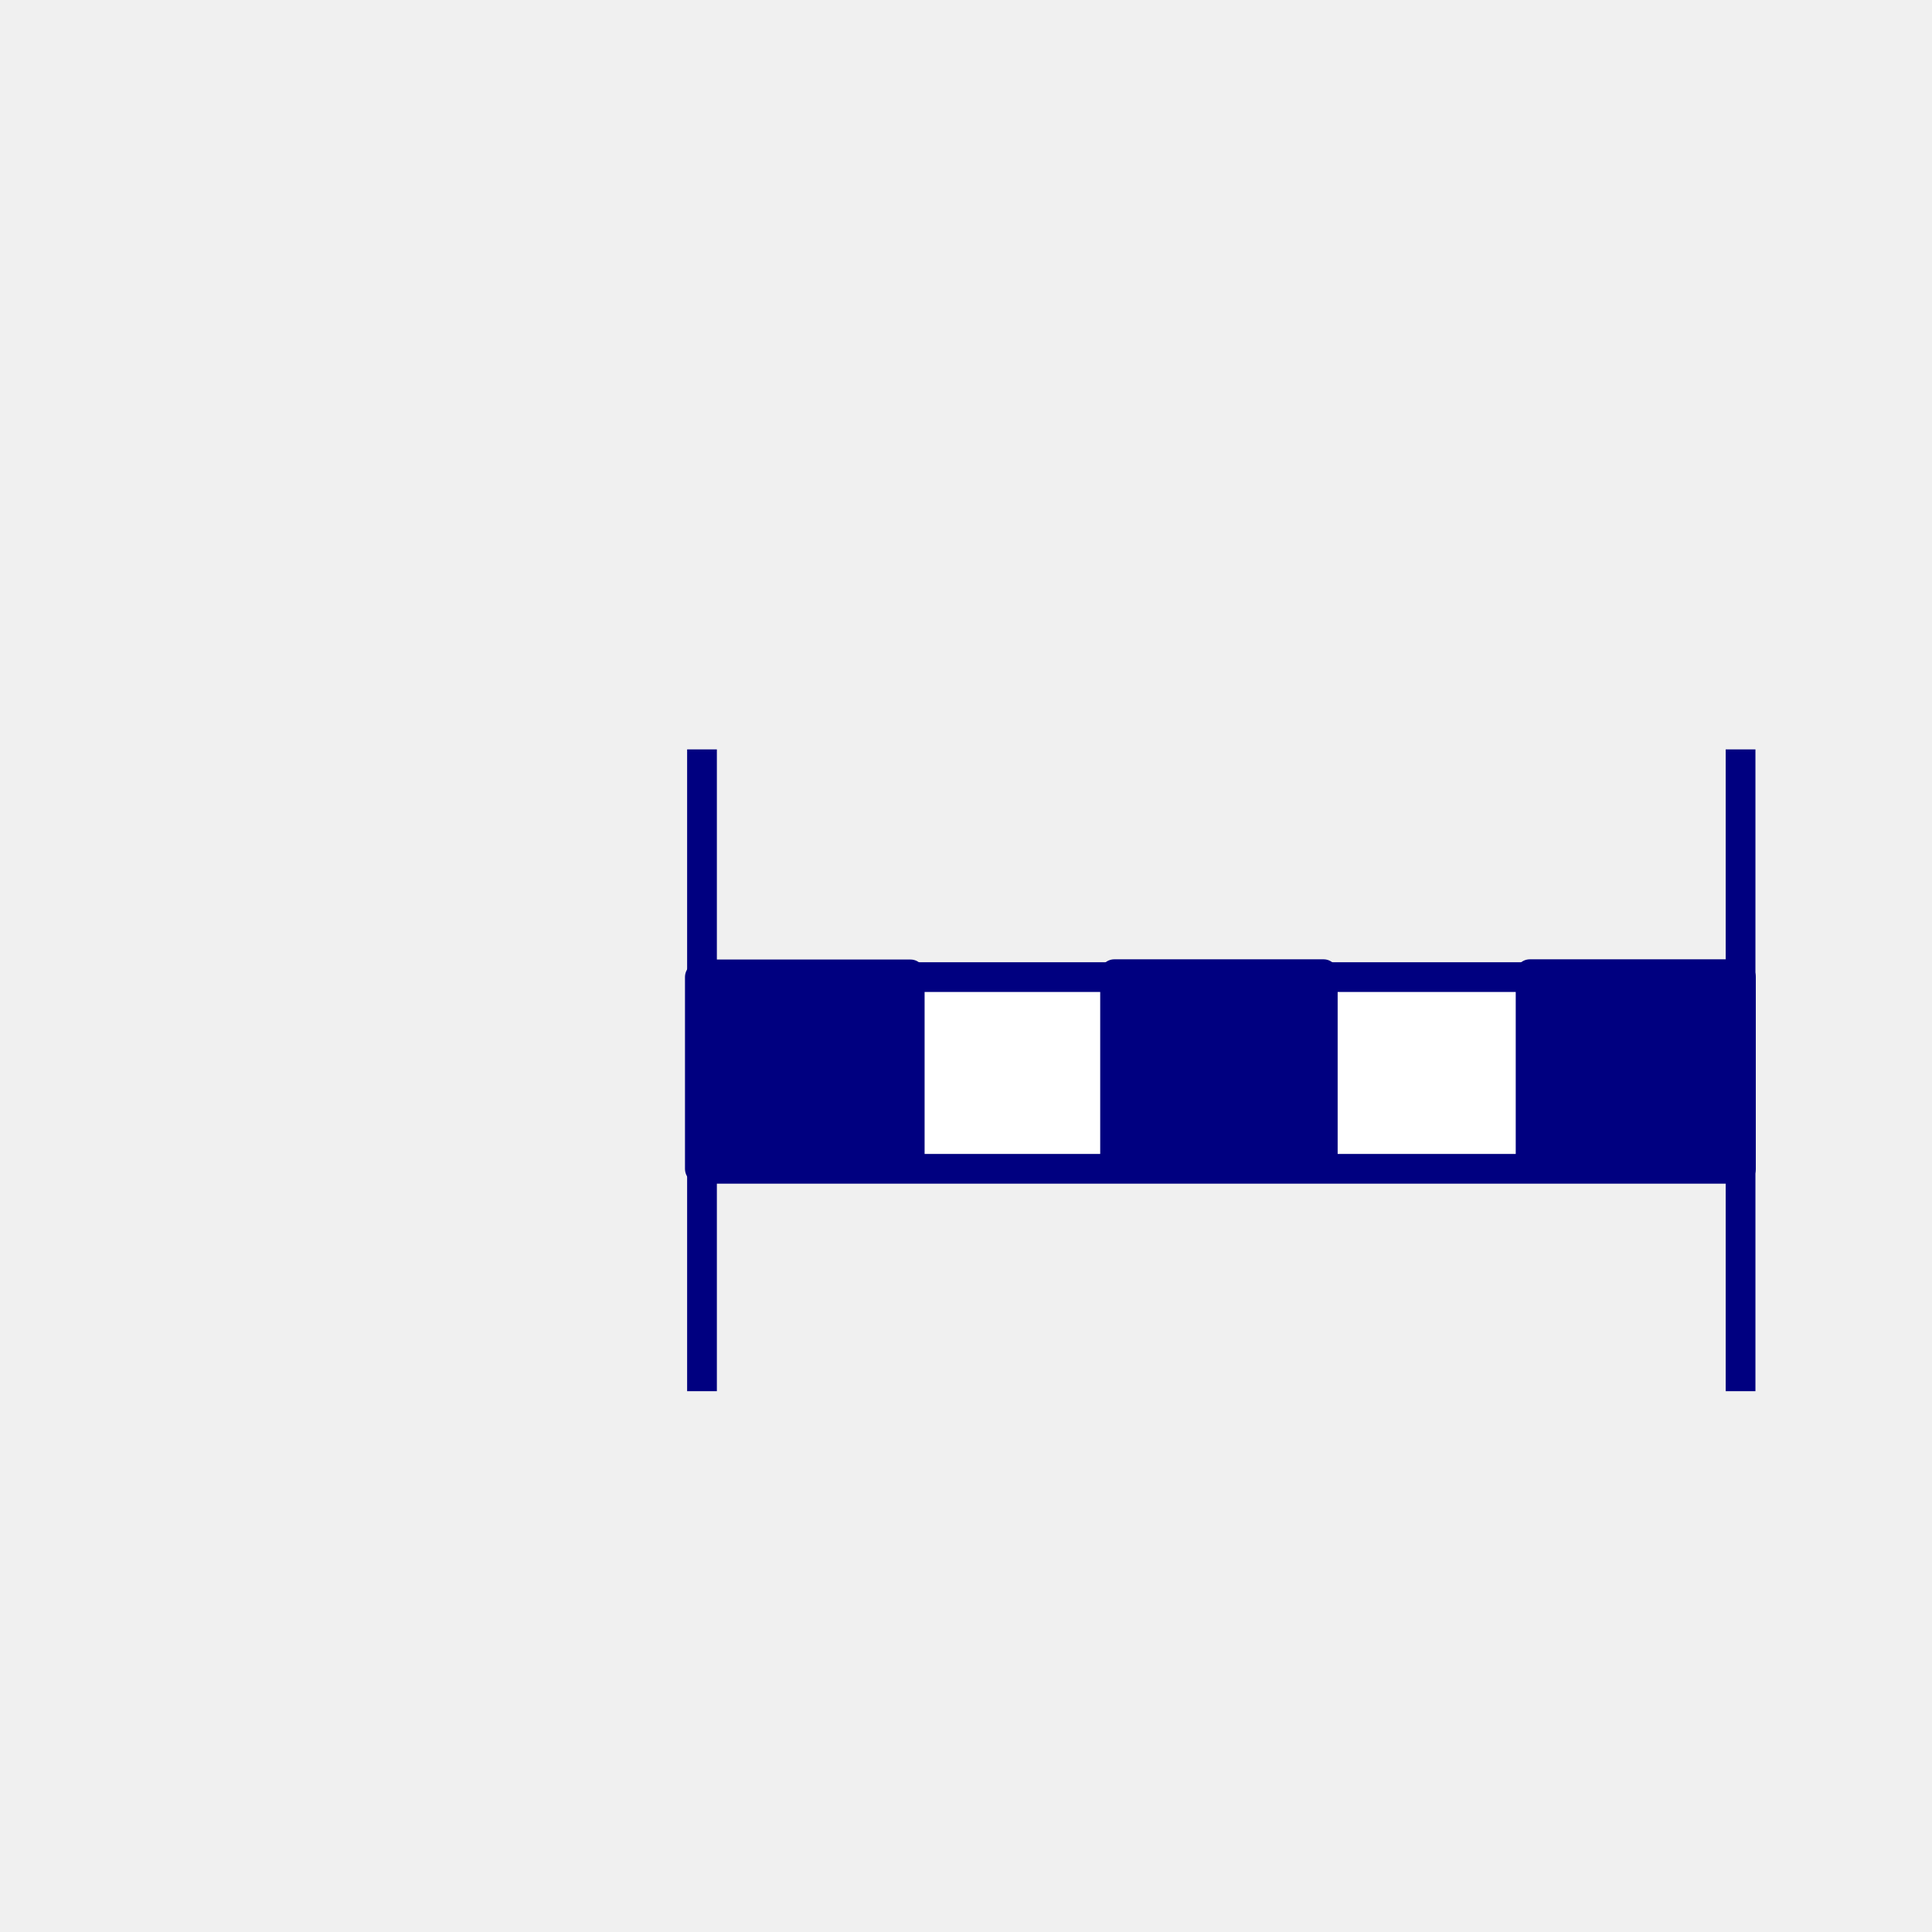
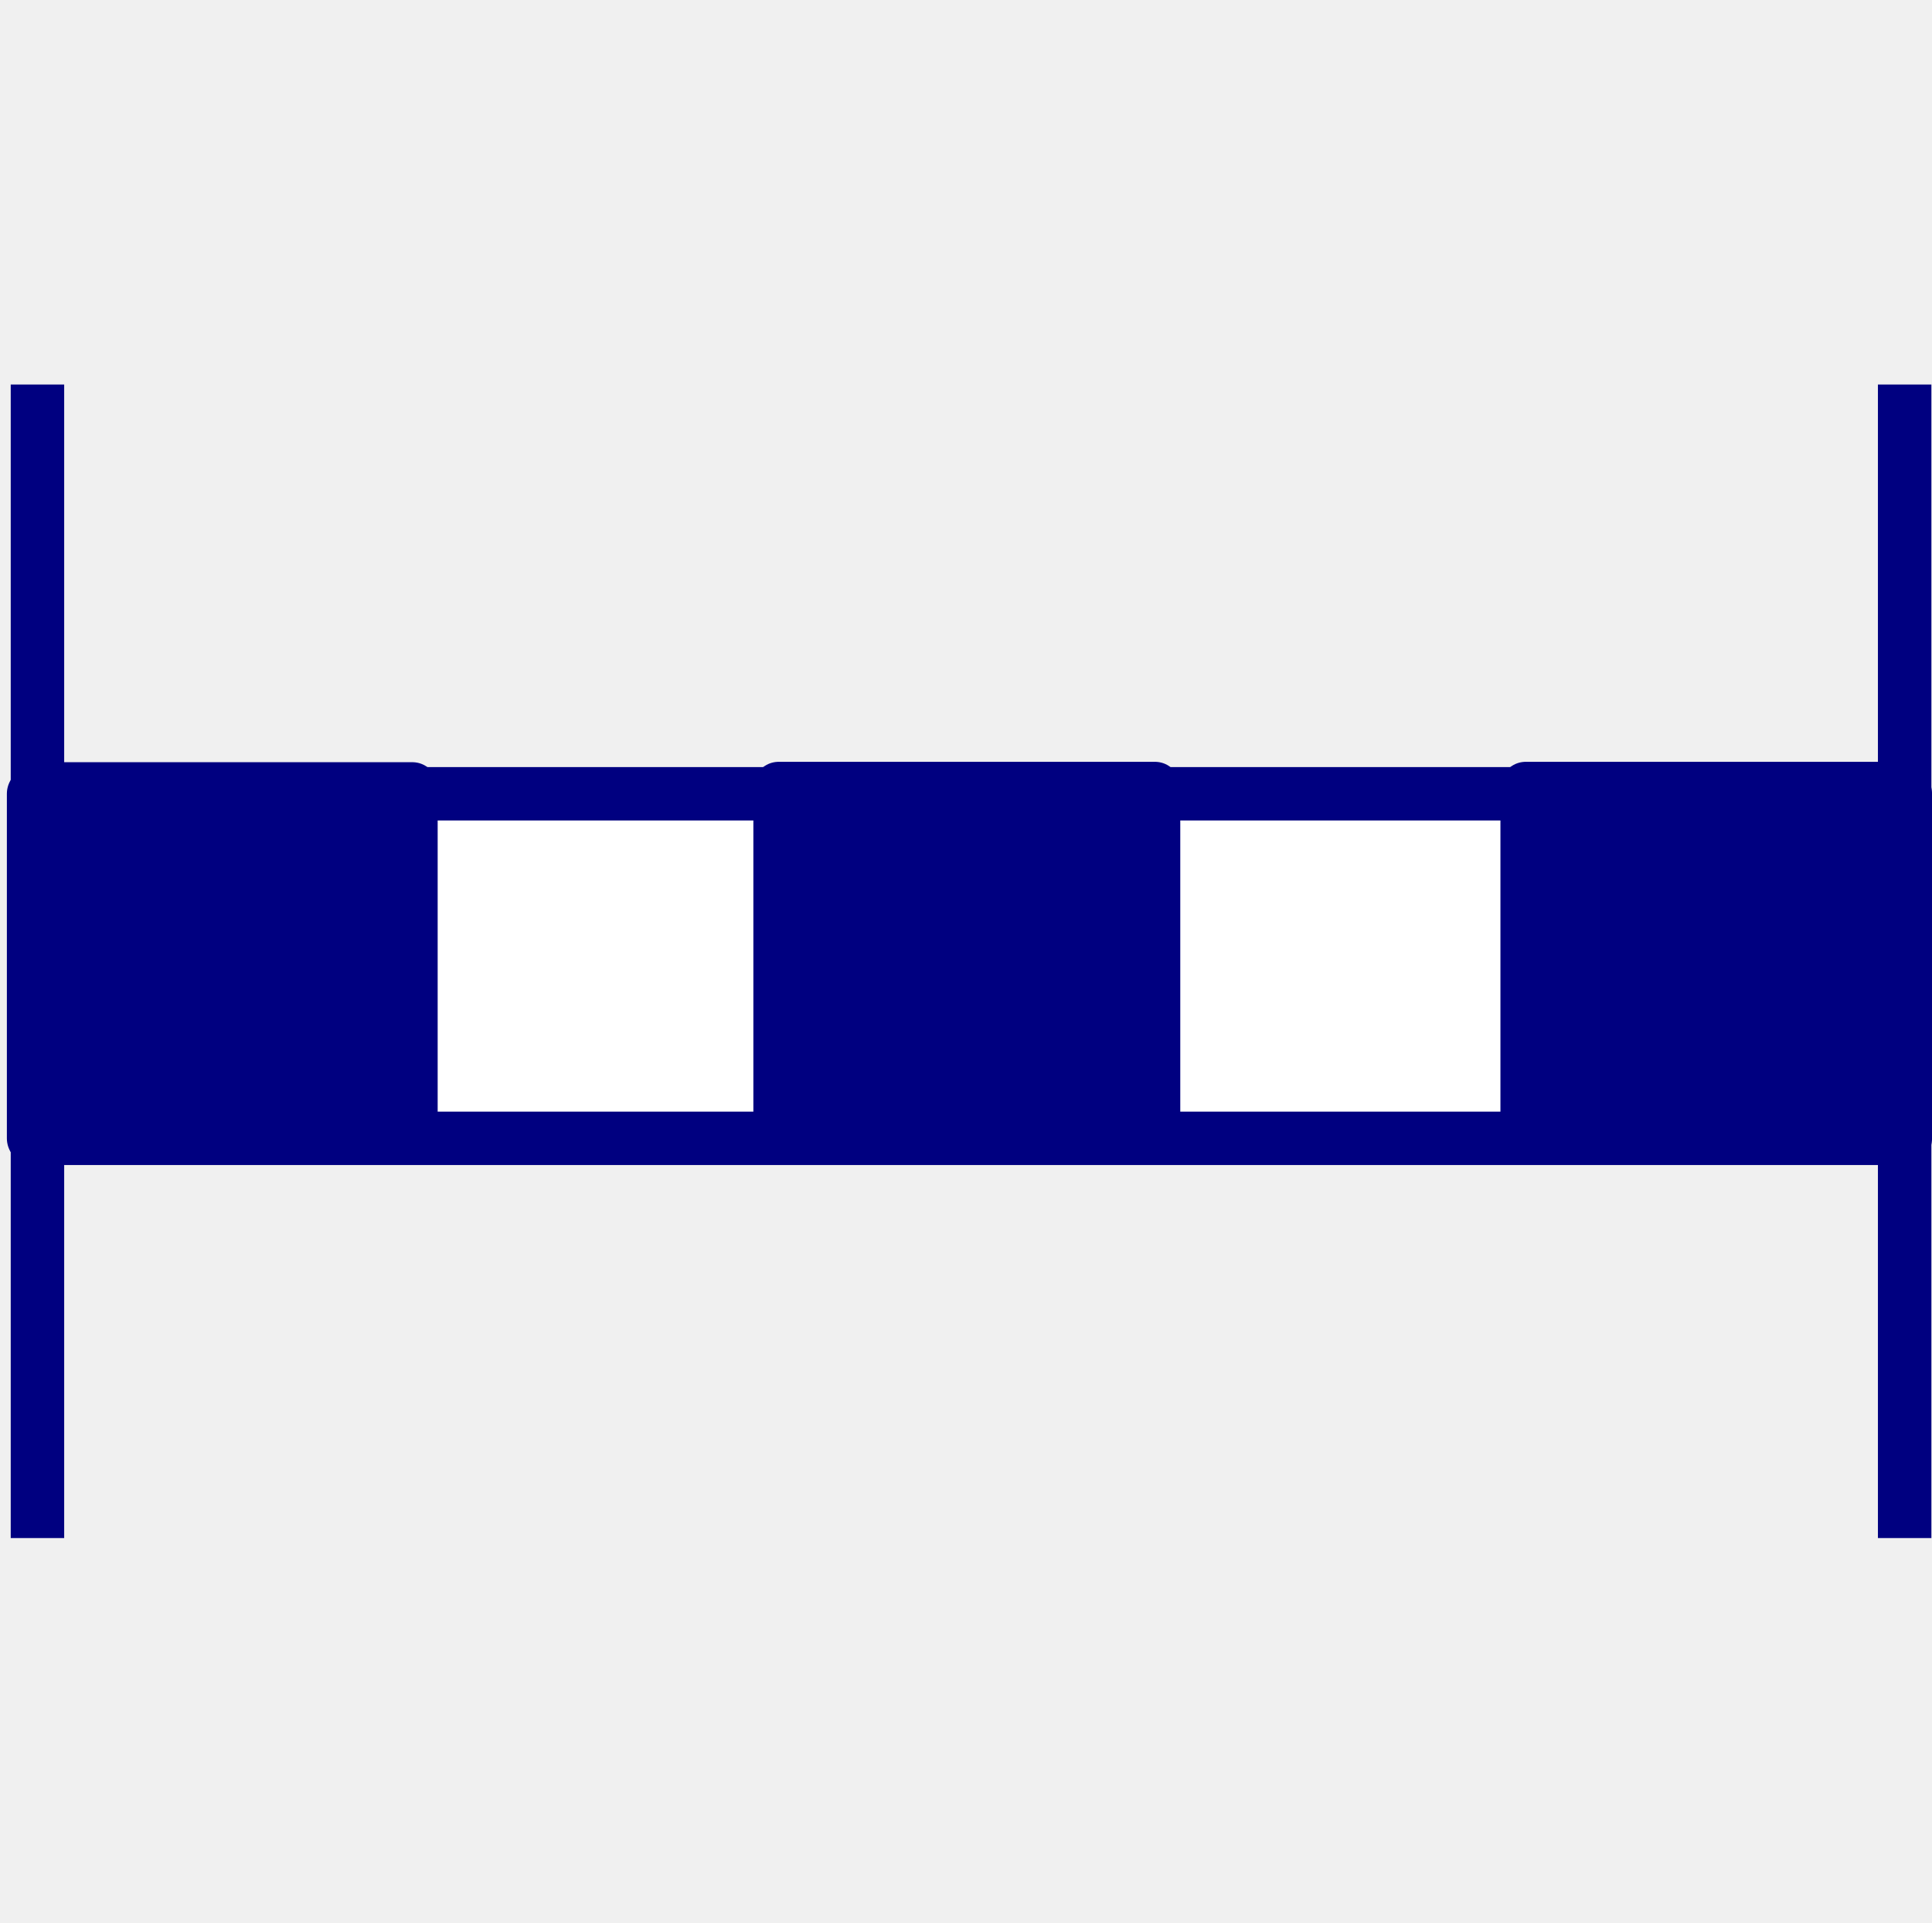
- <svg xmlns="http://www.w3.org/2000/svg" width="64px" height="64px" id="svg3354" version="1.1">
+ <svg xmlns="http://www.w3.org/2000/svg" width="35.598" height="35.433" id="svg3354" version="1.1">
+   <style id="current-color-scheme">.paper-ink{fill:#ffffff;color:#000080}.ink{color:#000080}</style>
  <defs id="defs3356" />
-   <g id="layer1">
+   <g id="layer1" transform="translate(-22.56448,-17.73801)">
    <g transform="translate(-172.3174,-113.3643)" id="g3167">
-       <rect y="131.102" x="194.882" height="35.433" width="35.433" id="rect3945" style="fill:none;stroke:none" />
-       <rect y="145.732" x="195.501" height="6.35" width="34.487" id="rect3144" style="fill:#ffffff;fill-opacity:1;fill-rule:nonzero;stroke:#000080;stroke-width:0.985;stroke-linecap:round;stroke-linejoin:round;stroke-miterlimit:4;stroke-opacity:1;stroke-dasharray:none" />
-       <path id="path3914" d="m 195.572,138.189 0,21.26" style="fill:#000080;stroke:#000080;stroke-width:0.985px;stroke-linecap:butt;stroke-linejoin:miter;stroke-opacity:1" />
-       <path id="path3916" d="m 229.976,138.189 0,21.26" style="fill:none;stroke:#000080;stroke-width:0.985px;stroke-linecap:butt;stroke-linejoin:miter;stroke-opacity:1" />
-       <rect y="145.615" x="195.545" height="6.259" width="6.936" id="rect3918" style="fill:#000080;fill-opacity:1;fill-rule:nonzero;stroke:#000080;stroke-width:0.93;stroke-linecap:round;stroke-linejoin:round;stroke-miterlimit:4;stroke-opacity:1;stroke-dasharray:none" />
-       <rect y="145.608" x="209.228" height="6.259" width="6.936" id="rect3918-9" style="fill:#000080;fill-opacity:1;fill-rule:nonzero;stroke:#000080;stroke-width:0.93;stroke-linecap:round;stroke-linejoin:round;stroke-miterlimit:4;stroke-opacity:1;stroke-dasharray:none" />
-       <rect y="145.608" x="222.993" height="6.259" width="6.936" id="rect3918-1" style="fill:#000080;fill-opacity:1;fill-rule:nonzero;stroke:#000080;stroke-width:0.93;stroke-linecap:round;stroke-linejoin:round;stroke-miterlimit:4;stroke-opacity:1;stroke-dasharray:none" />
+       <path id="rect3945" style="fill:none" d="m 194.882,131.102 h 35.433 v 35.433 H 194.882 Z" />
+       <path id="rect3144" style="stroke:currentColor;stroke-width:0.985;stroke-linecap:round;stroke-linejoin:round" d="m 195.501,145.732 h 34.487 v 6.35 h -34.487 z" class="paper-ink" />
+       <path id="path3914" d="M 195.572,138.189 V 159.449" style="fill:currentColor;stroke:currentColor;stroke-width:0.985px;stroke-linecap:butt;stroke-linejoin:miter;stroke-opacity:1" class="ink" />
+       <path id="path3916" d="M 229.976,138.189 V 159.449" style="fill:none;stroke:currentColor;stroke-width:0.985px;stroke-linecap:butt;stroke-linejoin:miter;stroke-opacity:1" class="ink" />
+       <path id="rect3918" style="fill:currentColor;stroke:currentColor;stroke-width:0.93;stroke-linecap:round;stroke-linejoin:round" d="m 195.545,145.615 h 6.936 v 6.259 h -6.936 z" class="ink" />
+       <path id="rect3918-9" style="fill:currentColor;stroke:currentColor;stroke-width:0.93;stroke-linecap:round;stroke-linejoin:round" d="m 209.228,145.608 h 6.936 v 6.259 h -6.936 z" class="ink" />
+       <path id="rect3918-1" style="fill:currentColor;stroke:currentColor;stroke-width:0.93;stroke-linecap:round;stroke-linejoin:round" d="m 222.993,145.608 h 6.936 v 6.259 h -6.936 z" class="ink" />
    </g>
  </g>
</svg>
